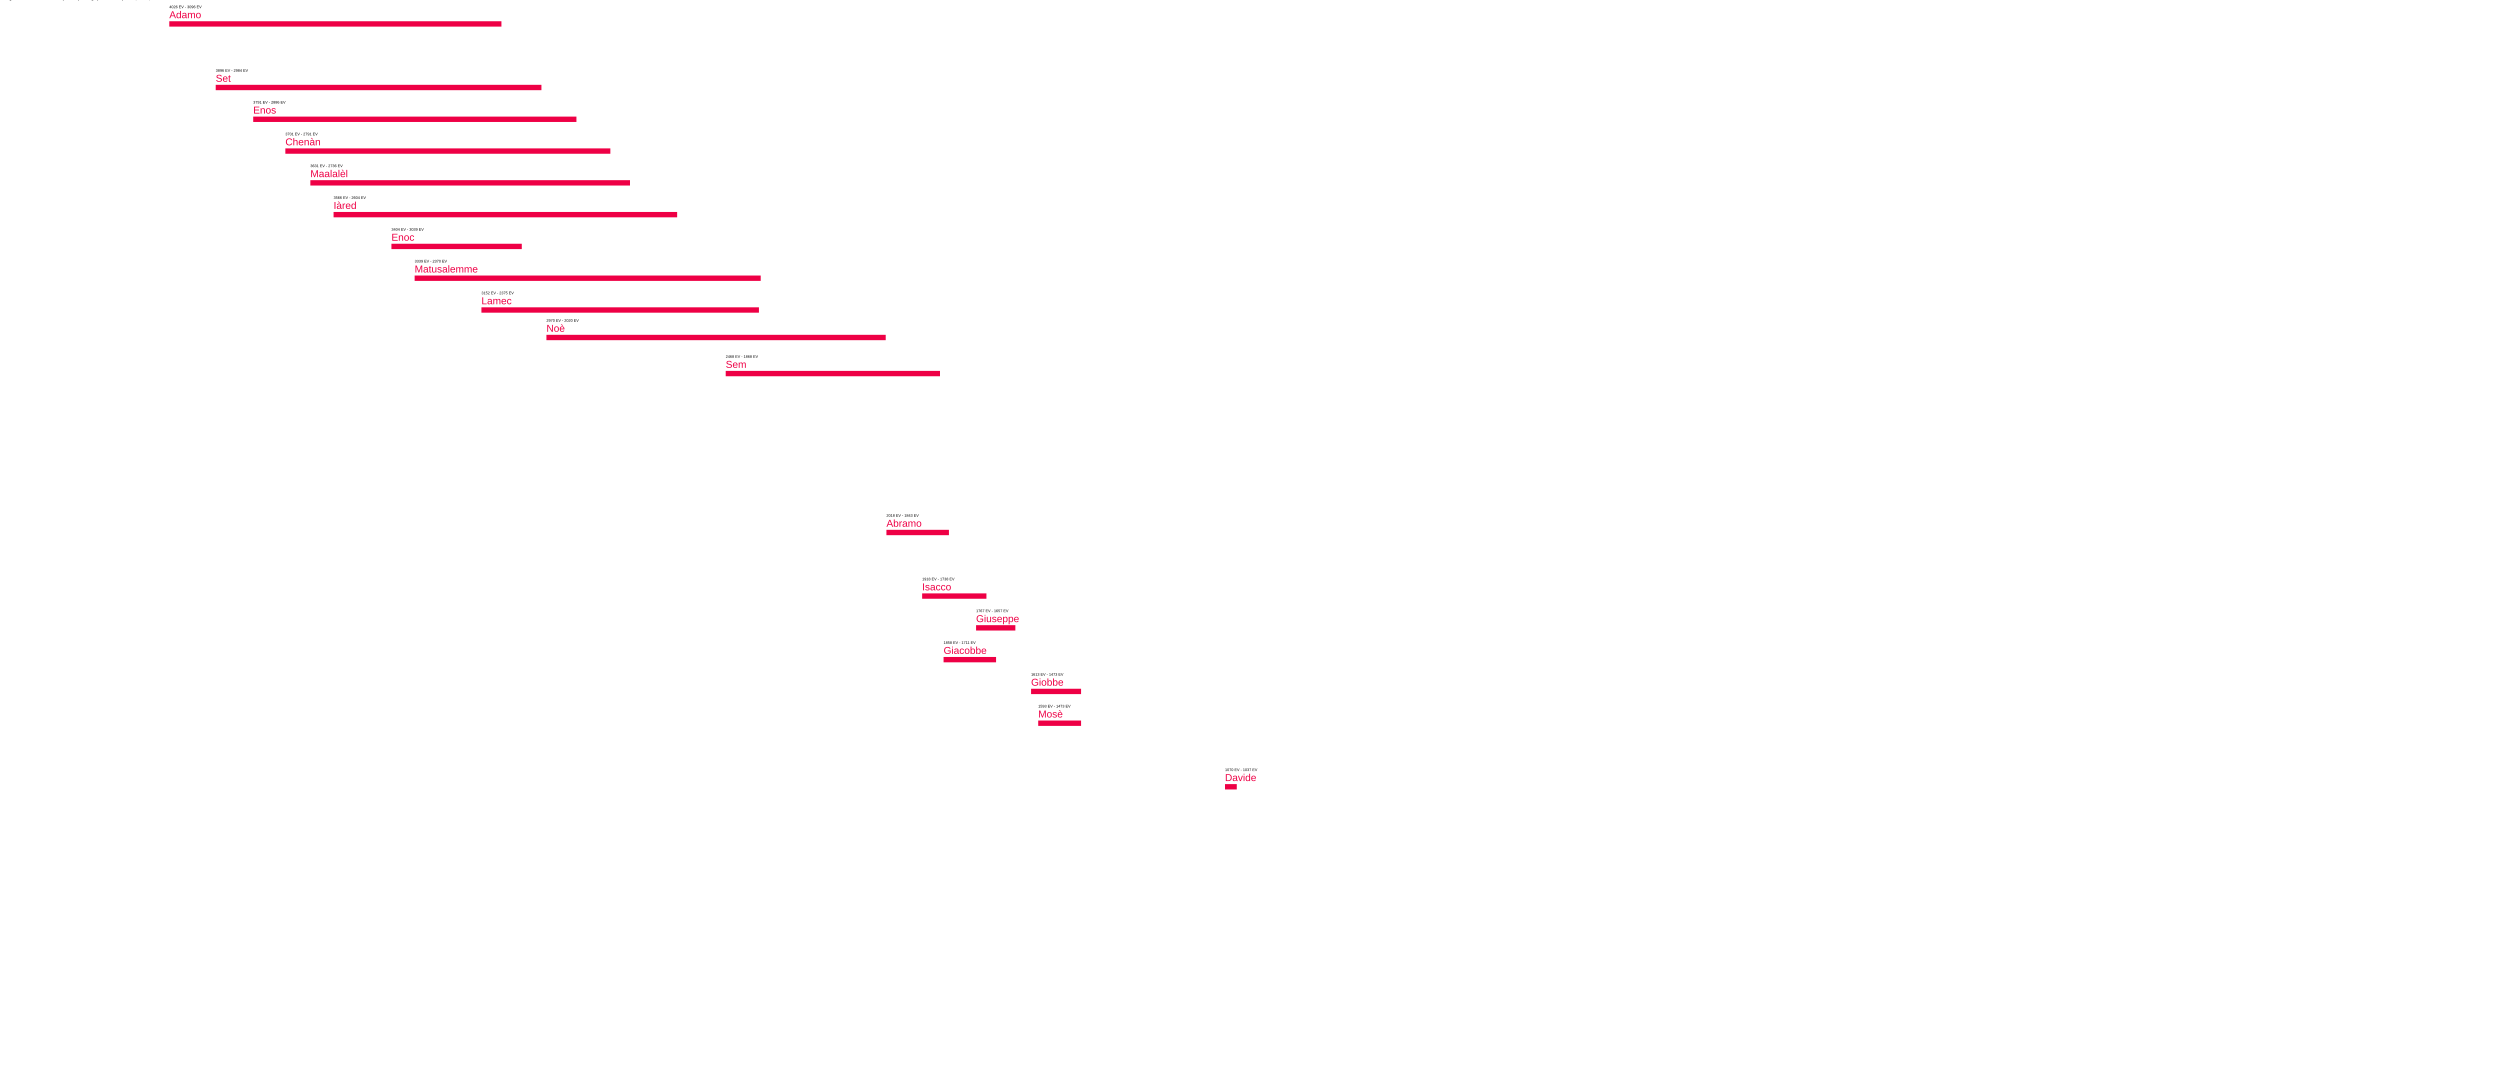
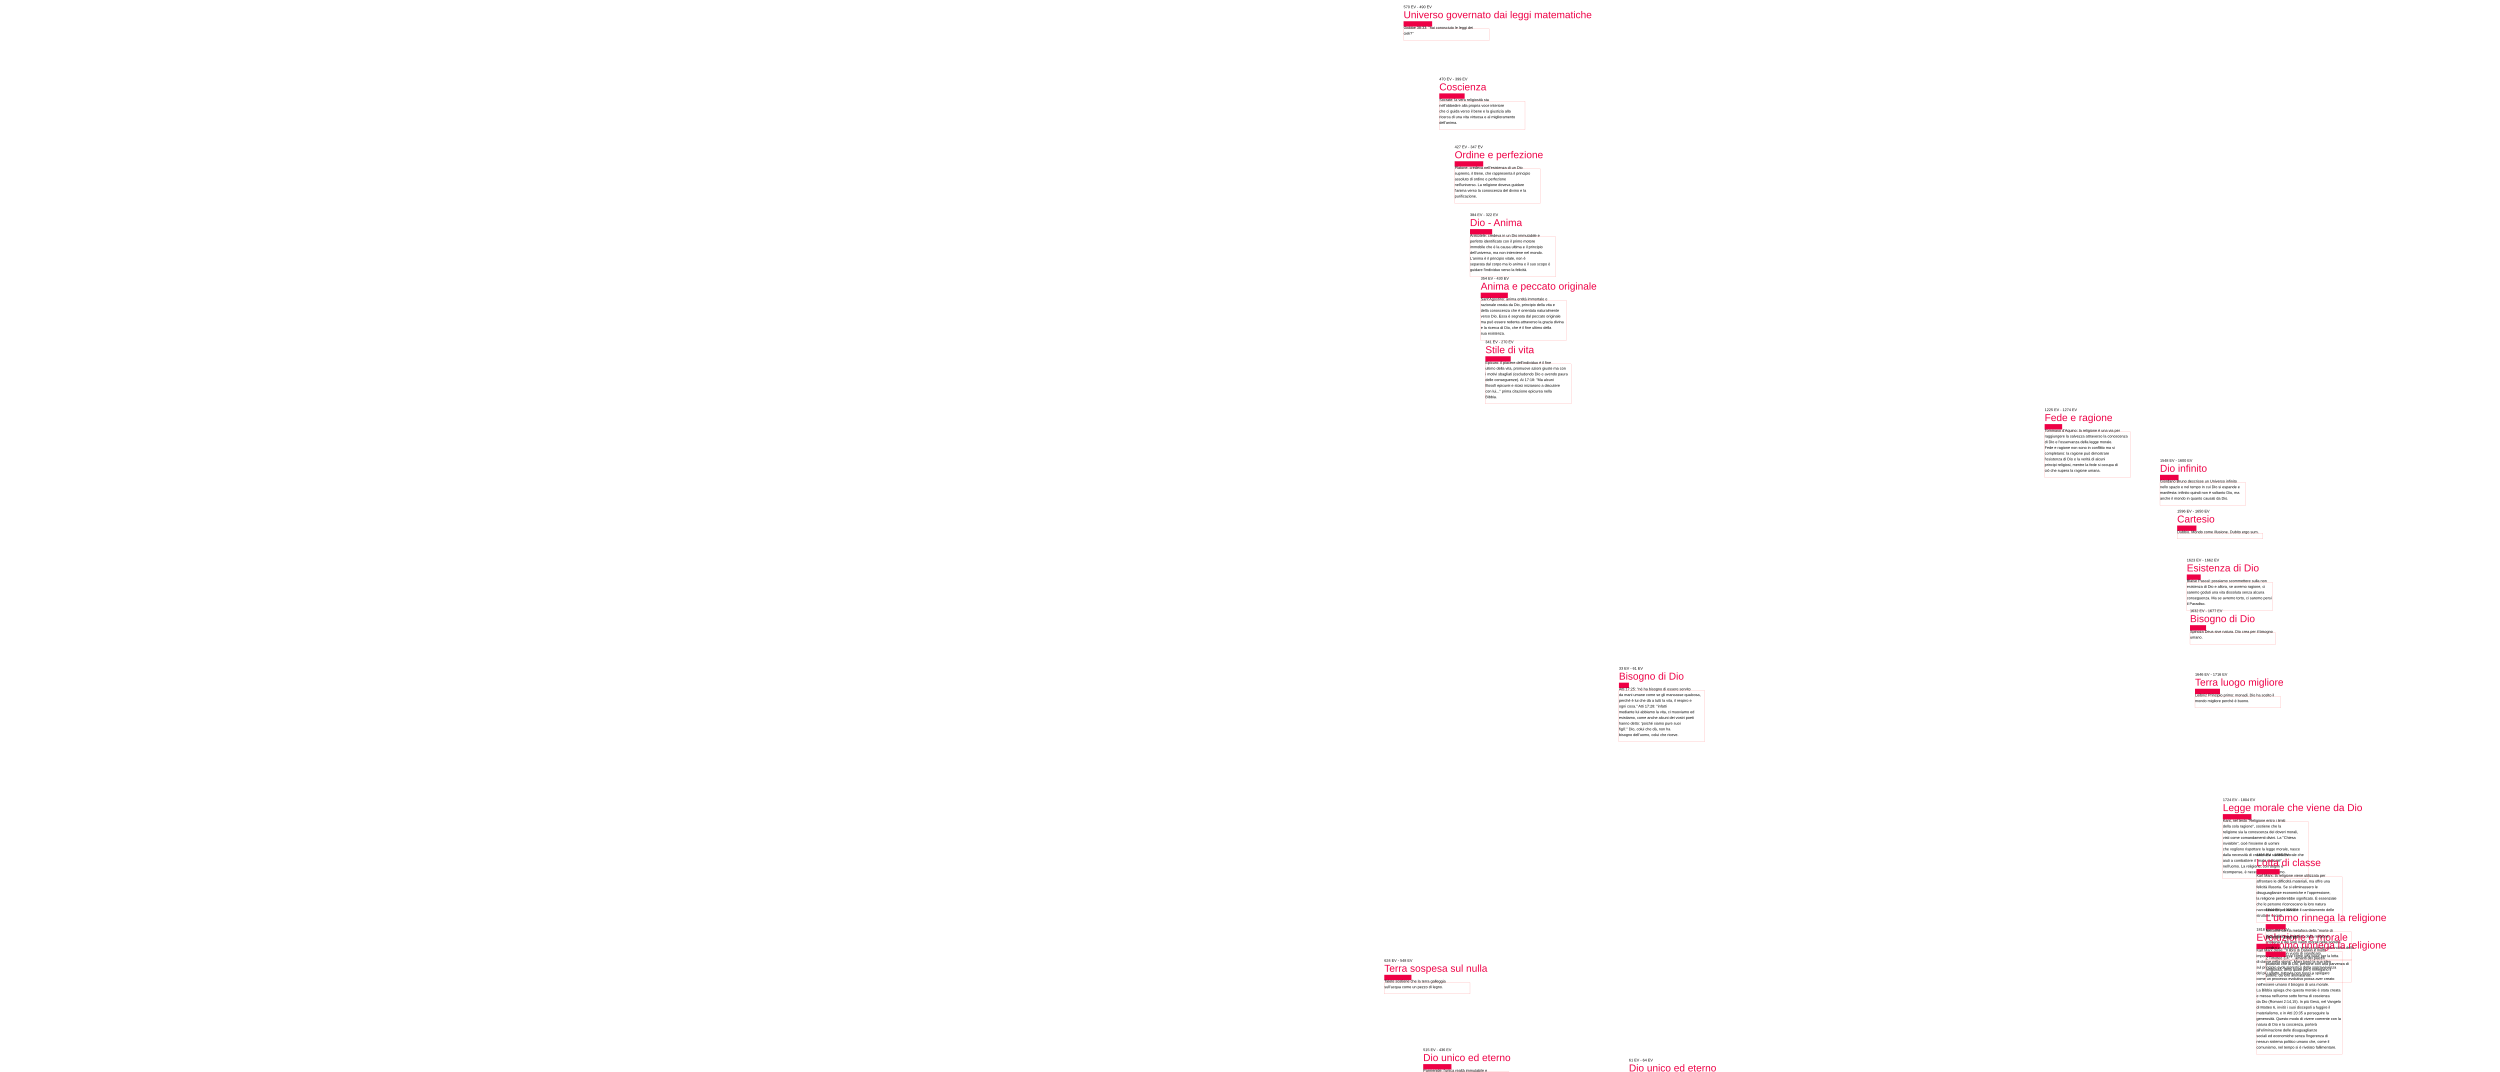
<svg xmlns="http://www.w3.org/2000/svg" width="7000mm" height="3000mm">
-   <text font-family="Arial" font-size="30pt" fill="black" x="474mm" y="23mm">4026 EV - 3096 EV</text>
-   <text font-family="Arial" font-size="80pt" fill="#ee0045" x="474mm" y="51mm">Adamo</text>
-   <line stroke="#ee0045" stroke-width="15mm" x1="474mm" y1="67mm" x2="1404mm" y2="67mm" />
-   <rect stroke="none" id="#text-container-0" x="474mm" y="81mm" width="240mm" height="16mm" fill="none" />
-   <text font-family="Arial" font-size="30pt" fill="black" style="text-align: justify; white-space: pre; shape-inside: url(#text-container-0); display: inline;" />
-   <text font-family="Arial" font-size="30pt" fill="black" x="604mm" y="201mm">3896 EV - 2984 EV</text>
-   <text font-family="Arial" font-size="80pt" fill="#ee0045" x="604mm" y="229mm">Set</text>
-   <line stroke="#ee0045" stroke-width="15mm" x1="604mm" y1="245mm" x2="1516mm" y2="245mm" />
-   <rect stroke="none" id="#text-container-2" x="604mm" y="259mm" width="240mm" height="16mm" fill="none" />
-   <text font-family="Arial" font-size="30pt" fill="black" style="text-align: justify; white-space: pre; shape-inside: url(#text-container-2); display: inline;" />
-   <text font-family="Arial" font-size="30pt" fill="black" x="709mm" y="290mm">3791 EV - 2886 EV</text>
-   <text font-family="Arial" font-size="80pt" fill="#ee0045" x="709mm" y="318mm">Enos</text>
-   <line stroke="#ee0045" stroke-width="15mm" x1="709mm" y1="334mm" x2="1614mm" y2="334mm" />
-   <rect stroke="none" id="#text-container-3" x="709mm" y="348mm" width="240mm" height="16mm" fill="none" />
-   <text font-family="Arial" font-size="30pt" fill="black" style="text-align: justify; white-space: pre; shape-inside: url(#text-container-3); display: inline;" />
-   <text font-family="Arial" font-size="30pt" fill="black" x="799mm" y="379mm">3701 EV - 2791 EV</text>
-   <text font-family="Arial" font-size="80pt" fill="#ee0045" x="799mm" y="407mm">Chenàn</text>
-   <line stroke="#ee0045" stroke-width="15mm" x1="799mm" y1="423mm" x2="1709mm" y2="423mm" />
-   <rect stroke="none" id="#text-container-4" x="799mm" y="437mm" width="240mm" height="16mm" fill="none" />
-   <text font-family="Arial" font-size="30pt" fill="black" style="text-align: justify; white-space: pre; shape-inside: url(#text-container-4); display: inline;" />
-   <text font-family="Arial" font-size="30pt" fill="black" x="869mm" y="468mm">3631 EV - 2736 EV</text>
-   <text font-family="Arial" font-size="80pt" fill="#ee0045" x="869mm" y="496mm">Maalalèl</text>
-   <line stroke="#ee0045" stroke-width="15mm" x1="869mm" y1="512mm" x2="1764mm" y2="512mm" />
-   <rect stroke="none" id="#text-container-5" x="869mm" y="526mm" width="240mm" height="16mm" fill="none" />
-   <text font-family="Arial" font-size="30pt" fill="black" style="text-align: justify; white-space: pre; shape-inside: url(#text-container-5); display: inline;" />
-   <text font-family="Arial" font-size="30pt" fill="black" x="934mm" y="557mm">3566 EV - 2604 EV</text>
-   <text font-family="Arial" font-size="80pt" fill="#ee0045" x="934mm" y="585mm">Iàred</text>
-   <line stroke="#ee0045" stroke-width="15mm" x1="934mm" y1="601mm" x2="1896mm" y2="601mm" />
-   <rect stroke="none" id="#text-container-6" x="934mm" y="615mm" width="240mm" height="16mm" fill="none" />
-   <text font-family="Arial" font-size="30pt" fill="black" style="text-align: justify; white-space: pre; shape-inside: url(#text-container-6); display: inline;" />
-   <text font-family="Arial" font-size="30pt" fill="black" x="1096mm" y="646mm">3404 EV - 3039 EV</text>
-   <text font-family="Arial" font-size="80pt" fill="#ee0045" x="1096mm" y="674mm">Enoc</text>
-   <line stroke="#ee0045" stroke-width="15mm" x1="1096mm" y1="690mm" x2="1461mm" y2="690mm" />
-   <rect stroke="none" id="#text-container-7" x="1096mm" y="704mm" width="240mm" height="16mm" fill="none" />
-   <text font-family="Arial" font-size="30pt" fill="black" style="text-align: justify; white-space: pre; shape-inside: url(#text-container-7); display: inline;" />
-   <text font-family="Arial" font-size="30pt" fill="black" x="1161mm" y="735mm">3339 EV - 2370 EV</text>
-   <text font-family="Arial" font-size="80pt" fill="#ee0045" x="1161mm" y="763mm">Matusalemme</text>
-   <line stroke="#ee0045" stroke-width="15mm" x1="1161mm" y1="779mm" x2="2130mm" y2="779mm" />
-   <rect stroke="none" id="#text-container-8" x="1161mm" y="793mm" width="240mm" height="16mm" fill="none" />
-   <text font-family="Arial" font-size="30pt" fill="black" style="text-align: justify; white-space: pre; shape-inside: url(#text-container-8); display: inline;" />
-   <text font-family="Arial" font-size="30pt" fill="black" x="1348mm" y="824mm">3152 EV - 2375 EV</text>
-   <text font-family="Arial" font-size="80pt" fill="#ee0045" x="1348mm" y="852mm">Lamec</text>
-   <line stroke="#ee0045" stroke-width="15mm" x1="1348mm" y1="868mm" x2="2125mm" y2="868mm" />
-   <rect stroke="none" id="#text-container-9" x="1348mm" y="882mm" width="240mm" height="16mm" fill="none" />
-   <text font-family="Arial" font-size="30pt" fill="black" style="text-align: justify; white-space: pre; shape-inside: url(#text-container-9); display: inline;" />
-   <text font-family="Arial" font-size="30pt" fill="black" x="1530mm" y="901mm">2970 EV - 2020 EV</text>
-   <text font-family="Arial" font-size="80pt" fill="#ee0045" x="1530mm" y="929mm">Noè</text>
-   <line stroke="#ee0045" stroke-width="15mm" x1="1530mm" y1="945mm" x2="2480mm" y2="945mm" />
-   <rect stroke="none" id="#text-container-10" x="1530mm" y="959mm" width="240mm" height="0mm" fill="none" />
-   <text font-family="Arial" font-size="30pt" fill="black" style="text-align: justify; white-space: pre; shape-inside: url(#text-container-10); display: inline;">Diluvio </text>
-   <text font-family="Arial" font-size="30pt" fill="black" x="2032mm" y="1002mm">2468 EV - 1868 EV</text>
-   <text font-family="Arial" font-size="80pt" fill="#ee0045" x="2032mm" y="1030mm">Sem</text>
-   <line stroke="#ee0045" stroke-width="15mm" x1="2032mm" y1="1046mm" x2="2632mm" y2="1046mm" />
-   <rect stroke="none" id="#text-container-11" x="2032mm" y="1060mm" width="240mm" height="16mm" fill="none" />
-   <text font-family="Arial" font-size="30pt" fill="black" style="text-align: justify; white-space: pre; shape-inside: url(#text-container-11); display: inline;">SEM (pelle che va dal chiaro al bruno) asiatici (26 famiglie) situate: Mesopotamia, Assiria, Arabia</text>
-   <text font-family="Arial" font-size="30pt" fill="black" x="2482mm" y="1447mm">2018 EV - 1843 EV</text>
-   <text font-family="Arial" font-size="80pt" fill="#ee0045" x="2482mm" y="1475mm">Abramo</text>
-   <line stroke="#ee0045" stroke-width="15mm" x1="2482mm" y1="1491mm" x2="2657mm" y2="1491mm" />
-   <rect stroke="none" id="#text-container-16" x="2482mm" y="1505mm" width="240mm" height="16mm" fill="none" />
-   <text font-family="Arial" font-size="30pt" fill="black" style="text-align: justify; white-space: pre; shape-inside: url(#text-container-16); display: inline;" />
-   <text font-family="Arial" font-size="30pt" fill="black" x="2582mm" y="1625mm">1918 EV - 1738 EV</text>
-   <text font-family="Arial" font-size="80pt" fill="#ee0045" x="2582mm" y="1653mm">Isacco</text>
-   <line stroke="#ee0045" stroke-width="15mm" x1="2582mm" y1="1669mm" x2="2762mm" y2="1669mm" />
-   <rect stroke="none" id="#text-container-18" x="2582mm" y="1683mm" width="240mm" height="16mm" fill="none" />
-   <text font-family="Arial" font-size="30pt" fill="black" style="text-align: justify; white-space: pre; shape-inside: url(#text-container-18); display: inline;" />
-   <text font-family="Arial" font-size="30pt" fill="black" x="2733mm" y="1714mm">1767 EV - 1657 EV</text>
-   <text font-family="Arial" font-size="80pt" fill="#ee0045" x="2733mm" y="1742mm">Giuseppe </text>
-   <line stroke="#ee0045" stroke-width="15mm" x1="2733mm" y1="1758mm" x2="2843mm" y2="1758mm" />
-   <rect stroke="none" id="#text-container-19" x="2733mm" y="1772mm" width="240mm" height="16mm" fill="none" />
-   <text font-family="Arial" font-size="30pt" fill="black" style="text-align: justify; white-space: pre; shape-inside: url(#text-container-19); display: inline;" />
-   <text font-family="Arial" font-size="30pt" fill="black" x="2642mm" y="1803mm">1858 EV - 1711 EV</text>
-   <text font-family="Arial" font-size="80pt" fill="#ee0045" x="2642mm" y="1831mm">Giacobbe </text>
-   <line stroke="#ee0045" stroke-width="15mm" x1="2642mm" y1="1847mm" x2="2789mm" y2="1847mm" />
-   <rect stroke="none" id="#text-container-20" x="2642mm" y="1861mm" width="240mm" height="16mm" fill="none" />
-   <text font-family="Arial" font-size="30pt" fill="black" style="text-align: justify; white-space: pre; shape-inside: url(#text-container-20); display: inline;" />
-   <text font-family="Arial" font-size="30pt" fill="black" x="2887mm" y="1892mm">1613 EV - 1473 EV</text>
-   <text font-family="Arial" font-size="80pt" fill="#ee0045" x="2887mm" y="1920mm">Giobbe</text>
-   <line stroke="#ee0045" stroke-width="15mm" x1="2887mm" y1="1936mm" x2="3027mm" y2="1936mm" />
-   <rect stroke="none" id="#text-container-21" x="2887mm" y="1950mm" width="240mm" height="16mm" fill="none" />
-   <text font-family="Arial" font-size="30pt" fill="black" style="text-align: justify; white-space: pre; shape-inside: url(#text-container-21); display: inline;" />
-   <text font-family="Arial" font-size="30pt" fill="black" x="2907mm" y="1981mm">1593 EV - 1473 EV</text>
-   <text font-family="Arial" font-size="80pt" fill="#ee0045" x="2907mm" y="2009mm">Mosè</text>
-   <line stroke="#ee0045" stroke-width="15mm" x1="2907mm" y1="2025mm" x2="3027mm" y2="2025mm" />
-   <rect stroke="none" id="#text-container-22" x="2907mm" y="2039mm" width="240mm" height="16mm" fill="none" />
-   <text font-family="Arial" font-size="30pt" fill="black" style="text-align: justify; white-space: pre; shape-inside: url(#text-container-22); display: inline;" />
-   <text font-family="Arial" font-size="30pt" fill="black" x="3430mm" y="2159mm">1070 EV - 1037 EV</text>
-   <text font-family="Arial" font-size="80pt" fill="#ee0045" x="3430mm" y="2187mm">Davide</text>
-   <line stroke="#ee0045" stroke-width="15mm" x1="3430mm" y1="2203mm" x2="3463mm" y2="2203mm" />
-   <rect stroke="none" id="#text-container-24" x="3430mm" y="2217mm" width="240mm" height="16mm" fill="none" />
-   <text font-family="Arial" font-size="30pt" fill="black" style="text-align: justify; white-space: pre; shape-inside: url(#text-container-24); display: inline;" />
-   <text font-family="Arial" font-size="30pt" fill="black" x="6446mm" y="3660mm">1946 EV - 2019 EV</text>
-   <text font-family="Arial" font-size="80pt" fill="#ee0045" x="6446mm" y="3688mm">Potenza Angloamericana e Russia con alleati </text>
-   <line stroke="#ee0045" stroke-width="15mm" x1="6446mm" y1="3704mm" x2="6519mm" y2="3704mm" />
-   <rect stroke="none" id="#text-container-41" x="6446mm" y="3718mm" width="240mm" height="0mm" fill="none" />
-   <text font-family="Arial" font-size="30pt" fill="black" style="text-align: justify; white-space: pre; shape-inside: url(#text-container-41); display: inline;">Daniele 11 Re del Nord e Re del Sud</text>
+   <text font-family="Arial" font-size="30pt" fill="black" x="3930mm" y="23mm">570 EV - 490 EV</text>
+   <text font-family="Arial" font-size="80pt" fill="#ee0045" x="3930mm" y="51mm">Universo governato dai leggi matematiche</text>
+   <line stroke="#ee0045" stroke-width="15mm" x1="3930mm" y1="67mm" x2="4010mm" y2="67mm" />
+   <rect stroke="red" id="text-container-0" x="3930mm" y="81mm" width="240mm" height="32mm" fill="none" />
+   <text font-family="Arial" font-size="30pt" fill="black" x="3930mm" y="81mm">Giobbe 38:33: "hai conosciuto le leggi dei</text>
+   <text font-family="Arial" font-size="30pt" fill="black" x="3930mm" y="97mm">cieli?"</text>
+   <text font-family="Arial" font-size="30pt" fill="black" x="4030mm" y="225mm">470 EV - 399 EV</text>
+   <text font-family="Arial" font-size="80pt" fill="#ee0045" x="4030mm" y="253mm">Coscienza</text>
+   <line stroke="#ee0045" stroke-width="15mm" x1="4030mm" y1="269mm" x2="4101mm" y2="269mm" />
+   <rect stroke="red" id="text-container-2" x="4030mm" y="283mm" width="240mm" height="80mm" fill="none" />
+   <text font-family="Arial" font-size="30pt" fill="black" x="4030mm" y="283mm">Socrate: la vera religiosità sta</text>
+   <text font-family="Arial" font-size="30pt" fill="black" x="4030mm" y="299mm">nell'obbedire alla propria voce interiore</text>
+   <text font-family="Arial" font-size="30pt" fill="black" x="4030mm" y="315mm">che ci guida verso il bene e la giustizia alla</text>
+   <text font-family="Arial" font-size="30pt" fill="black" x="4030mm" y="331mm">ricerca di una vita virtuosa e al miglioramento</text>
+   <text font-family="Arial" font-size="30pt" fill="black" x="4030mm" y="347mm">dell'anima.</text>
+   <text font-family="Arial" font-size="30pt" fill="black" x="4073mm" y="415mm">427 EV - 347 EV</text>
+   <text font-family="Arial" font-size="80pt" fill="#ee0045" x="4073mm" y="443mm">Ordine e perfezione</text>
+   <line stroke="#ee0045" stroke-width="15mm" x1="4073mm" y1="459mm" x2="4153mm" y2="459mm" />
+   <rect stroke="red" id="text-container-4" x="4073mm" y="473mm" width="240mm" height="96mm" fill="none" />
+   <text font-family="Arial" font-size="30pt" fill="black" x="4073mm" y="473mm">Platone: credeva nell'esistenza di un Dio</text>
+   <text font-family="Arial" font-size="30pt" fill="black" x="4073mm" y="489mm">supremo, il Bene, che rappresenta il principio</text>
+   <text font-family="Arial" font-size="30pt" fill="black" x="4073mm" y="505mm">assoluto di ordine e perfezione</text>
+   <text font-family="Arial" font-size="30pt" fill="black" x="4073mm" y="521mm">nell'universo. La religione doveva guidare</text>
+   <text font-family="Arial" font-size="30pt" fill="black" x="4073mm" y="537mm">l'anima verso la conoscenza del divino e la</text>
+   <text font-family="Arial" font-size="30pt" fill="black" x="4073mm" y="553mm">purificazione.</text>
+   <text font-family="Arial" font-size="30pt" fill="black" x="4116mm" y="605mm">384 EV - 322 EV</text>
+   <text font-family="Arial" font-size="80pt" fill="#ee0045" x="4116mm" y="633mm">Dio - Anima</text>
+   <line stroke="#ee0045" stroke-width="15mm" x1="4116mm" y1="649mm" x2="4178mm" y2="649mm" />
+   <rect stroke="red" id="text-container-6" x="4116mm" y="663mm" width="240mm" height="112mm" fill="none" />
+   <text font-family="Arial" font-size="30pt" fill="black" x="4116mm" y="663mm">Aristotele: credeva in un Dio immutabile e</text>
+   <text font-family="Arial" font-size="30pt" fill="black" x="4116mm" y="679mm">perfetto identificato con il primo motore</text>
+   <text font-family="Arial" font-size="30pt" fill="black" x="4116mm" y="695mm">immobile che è la causa ultima e il principio</text>
+   <text font-family="Arial" font-size="30pt" fill="black" x="4116mm" y="711mm">dell'universo, ma non interviene nel mondo.</text>
+   <text font-family="Arial" font-size="30pt" fill="black" x="4116mm" y="727mm">L'anima è il principio vitale, non è</text>
+   <text font-family="Arial" font-size="30pt" fill="black" x="4116mm" y="743mm">separata dal corpo ma lo anima e il suo scopo è</text>
+   <text font-family="Arial" font-size="30pt" fill="black" x="4116mm" y="759mm">guidare l'individuo verso la felicità.</text>
+   <text font-family="Arial" font-size="30pt" fill="black" x="4146mm" y="783mm">354 EV - 430 EV</text>
+   <text font-family="Arial" font-size="80pt" fill="#ee0045" x="4146mm" y="811mm">Anima e peccato originale</text>
+   <line stroke="#ee0045" stroke-width="15mm" x1="4146mm" y1="827mm" x2="4222mm" y2="827mm" />
+   <rect stroke="red" id="text-container-8" x="4146mm" y="841mm" width="240mm" height="112mm" fill="none" />
+   <text font-family="Arial" font-size="30pt" fill="black" x="4146mm" y="841mm">Sant'Agostino: anima entità immortale e</text>
+   <text font-family="Arial" font-size="30pt" fill="black" x="4146mm" y="857mm">razionale creata da Dio, principio della vita e</text>
+   <text font-family="Arial" font-size="30pt" fill="black" x="4146mm" y="873mm">della conoscenza che è orientata naturalmente</text>
+   <text font-family="Arial" font-size="30pt" fill="black" x="4146mm" y="889mm">verso Dio. Essa è segnata dal peccato originale</text>
+   <text font-family="Arial" font-size="30pt" fill="black" x="4146mm" y="905mm">ma può essere redenta attraverso la grazia divina</text>
+   <text font-family="Arial" font-size="30pt" fill="black" x="4146mm" y="921mm">e la ricerca di Dio, che è il fine ultimo della</text>
+   <text font-family="Arial" font-size="30pt" fill="black" x="4146mm" y="937mm">sua esistenza.</text>
+   <text font-family="Arial" font-size="30pt" fill="black" x="4159mm" y="961mm">341 EV - 270 EV</text>
+   <text font-family="Arial" font-size="80pt" fill="#ee0045" x="4159mm" y="989mm">Stile di vita</text>
+   <line stroke="#ee0045" stroke-width="15mm" x1="4159mm" y1="1005mm" x2="4230mm" y2="1005mm" />
+   <rect stroke="red" id="text-container-10" x="4159mm" y="1019mm" width="240mm" height="112mm" fill="none" />
+   <text font-family="Arial" font-size="30pt" fill="black" x="4159mm" y="1019mm">Epicuro: il piacere dell’individuo è il fine</text>
+   <text font-family="Arial" font-size="30pt" fill="black" x="4159mm" y="1035mm">ultimo della vita, promuove azioni giuste ma con</text>
+   <text font-family="Arial" font-size="30pt" fill="black" x="4159mm" y="1051mm">i motivi sbagliati (escludendo Dio e avendo paura</text>
+   <text font-family="Arial" font-size="30pt" fill="black" x="4159mm" y="1067mm">delle conseguenze). At 17:18: "Ma alcuni</text>
+   <text font-family="Arial" font-size="30pt" fill="black" x="4159mm" y="1083mm">filosofi epicurei e stoici iniziarono a discutere</text>
+   <text font-family="Arial" font-size="30pt" fill="black" x="4159mm" y="1099mm">con lui..." prima citazione epicurea nella</text>
+   <text font-family="Arial" font-size="30pt" fill="black" x="4159mm" y="1115mm">Bibbia.</text>
+   <text font-family="Arial" font-size="30pt" fill="black" x="5725mm" y="1151mm">1225 EV - 1274 EV</text>
+   <text font-family="Arial" font-size="80pt" fill="#ee0045" x="5725mm" y="1179mm">Fede e ragione </text>
+   <line stroke="#ee0045" stroke-width="15mm" x1="5725mm" y1="1195mm" x2="5774mm" y2="1195mm" />
+   <rect stroke="red" id="text-container-12" x="5725mm" y="1209mm" width="240mm" height="128mm" fill="none" />
+   <text font-family="Arial" font-size="30pt" fill="black" x="5725mm" y="1209mm">Tommaso d'Aquino: la religione è una via per</text>
+   <text font-family="Arial" font-size="30pt" fill="black" x="5725mm" y="1225mm">raggiungere la salvezza attraverso la conoscenza</text>
+   <text font-family="Arial" font-size="30pt" fill="black" x="5725mm" y="1241mm">di Dio e l'osservanza della legge morale.</text>
+   <text font-family="Arial" font-size="30pt" fill="black" x="5725mm" y="1257mm">Fede e ragione non sono in conflitto ma si</text>
+   <text font-family="Arial" font-size="30pt" fill="black" x="5725mm" y="1273mm">completano: la ragione può dimostrare</text>
+   <text font-family="Arial" font-size="30pt" fill="black" x="5725mm" y="1289mm">l'esistenza di Dio e la verità di alcuni</text>
+   <text font-family="Arial" font-size="30pt" fill="black" x="5725mm" y="1305mm">principi religiosi, mentre la fede si occupa di</text>
+   <text font-family="Arial" font-size="30pt" fill="black" x="5725mm" y="1321mm">ciò che supera la ragione umana.</text>
+   <text font-family="Arial" font-size="30pt" fill="black" x="6048mm" y="1293mm">1548 EV - 1600 EV</text>
+   <text font-family="Arial" font-size="80pt" fill="#ee0045" x="6048mm" y="1321mm">Dio infinito</text>
+   <line stroke="#ee0045" stroke-width="15mm" x1="6048mm" y1="1337mm" x2="6100mm" y2="1337mm" />
+   <rect stroke="red" id="text-container-14" x="6048mm" y="1351mm" width="240mm" height="64mm" fill="none" />
+   <text font-family="Arial" font-size="30pt" fill="black" x="6048mm" y="1351mm">Giordano Bruno descrisse un Universo infinito</text>
+   <text font-family="Arial" font-size="30pt" fill="black" x="6048mm" y="1367mm">nello spazio e nel tempo in cui Dio si espande e</text>
+   <text font-family="Arial" font-size="30pt" fill="black" x="6048mm" y="1383mm">manifesta: infinito quindi non è soltanto Dio, ma</text>
+   <text font-family="Arial" font-size="30pt" fill="black" x="6048mm" y="1399mm">anche il mondo in quanto causati da Dio.</text>
+   <text font-family="Arial" font-size="30pt" fill="black" x="6096mm" y="1435mm">1596 EV - 1650 EV</text>
+   <text font-family="Arial" font-size="80pt" fill="#ee0045" x="6096mm" y="1463mm">Cartesio</text>
+   <line stroke="#ee0045" stroke-width="15mm" x1="6096mm" y1="1479mm" x2="6150mm" y2="1479mm" />
+   <rect stroke="red" id="text-container-16" x="6096mm" y="1493mm" width="240mm" height="16mm" fill="none" />
+   <text font-family="Arial" font-size="30pt" fill="black" x="6096mm" y="1493mm">Dubbio. Mondo come illusione. Dubito ergo sum.</text>
+   <text font-family="Arial" font-size="30pt" fill="black" x="6123mm" y="1572mm">1623 EV - 1662 EV</text>
+   <text font-family="Arial" font-size="80pt" fill="#ee0045" x="6123mm" y="1600mm">Esistenza di Dio</text>
+   <line stroke="#ee0045" stroke-width="15mm" x1="6123mm" y1="1616mm" x2="6162mm" y2="1616mm" />
+   <rect stroke="red" id="text-container-17" x="6123mm" y="1630mm" width="240mm" height="80mm" fill="none" />
+   <text font-family="Arial" font-size="30pt" fill="black" x="6123mm" y="1630mm">Blaise Pascal: possiamo scommettere sulla non</text>
+   <text font-family="Arial" font-size="30pt" fill="black" x="6123mm" y="1646mm">esistenza di Dio e allora, se avremo ragione, ci</text>
+   <text font-family="Arial" font-size="30pt" fill="black" x="6123mm" y="1662mm">saremo goduti una vita dissoluta senza alcuna</text>
+   <text font-family="Arial" font-size="30pt" fill="black" x="6123mm" y="1678mm">conseguenza. Ma se avremo torto, ci saremo persi</text>
+   <text font-family="Arial" font-size="30pt" fill="black" x="6123mm" y="1694mm">il Paradiso.</text>
+   <text font-family="Arial" font-size="30pt" fill="black" x="6132mm" y="1714mm">1632 EV - 1677 EV</text>
+   <text font-family="Arial" font-size="80pt" fill="#ee0045" x="6132mm" y="1742mm">Bisogno di Dio</text>
+   <line stroke="#ee0045" stroke-width="15mm" x1="6132mm" y1="1758mm" x2="6177mm" y2="1758mm" />
+   <rect stroke="red" id="text-container-19" x="6132mm" y="1772mm" width="240mm" height="32mm" fill="none" />
+   <text font-family="Arial" font-size="30pt" fill="black" x="6132mm" y="1772mm">Spinoza Deus sive natura. Dio crea per il bisogno</text>
+   <text font-family="Arial" font-size="30pt" fill="black" x="6132mm" y="1788mm">umano.</text>
+   <text font-family="Arial" font-size="30pt" fill="black" x="4533mm" y="1875mm">33 EV - 61 EV</text>
+   <text font-family="Arial" font-size="80pt" fill="#ee0045" x="4533mm" y="1903mm">Bisogno di Dio</text>
+   <line stroke="#ee0045" stroke-width="15mm" x1="4533mm" y1="1919mm" x2="4561mm" y2="1919mm" />
+   <rect stroke="red" id="text-container-20" x="4533mm" y="1933mm" width="240mm" height="144mm" fill="none" />
+   <text font-family="Arial" font-size="30pt" fill="black" x="4533mm" y="1933mm">Atti 17:25: "né ha bisogno di essere servito</text>
+   <text font-family="Arial" font-size="30pt" fill="black" x="4533mm" y="1949mm">da mani umane come se gli mancasse qualcosa,</text>
+   <text font-family="Arial" font-size="30pt" fill="black" x="4533mm" y="1965mm">perché è lui che dà a tutti la vita, il respiro e</text>
+   <text font-family="Arial" font-size="30pt" fill="black" x="4533mm" y="1981mm">ogni cosa." Atti 17:28: "infatti</text>
+   <text font-family="Arial" font-size="30pt" fill="black" x="4533mm" y="1997mm">mediante lui abbiamo la vita, ci muoviamo ed</text>
+   <text font-family="Arial" font-size="30pt" fill="black" x="4533mm" y="2013mm">esistiamo, come anche alcuni dei vostri poeti</text>
+   <text font-family="Arial" font-size="30pt" fill="black" x="4533mm" y="2029mm">hanno detto: 'poiché siamo pure suoi</text>
+   <text font-family="Arial" font-size="30pt" fill="black" x="4533mm" y="2045mm">figli'." Dio, colui che dà, non ha</text>
+   <text font-family="Arial" font-size="30pt" fill="black" x="4533mm" y="2061mm">bisogno dell'uomo, colui che riceve.</text>
+   <text font-family="Arial" font-size="30pt" fill="black" x="6146mm" y="1892mm">1646 EV - 1716 EV</text>
+   <text font-family="Arial" font-size="80pt" fill="#ee0045" x="6146mm" y="1920mm">Terra luogo migliore</text>
+   <line stroke="#ee0045" stroke-width="15mm" x1="6146mm" y1="1936mm" x2="6216mm" y2="1936mm" />
+   <rect stroke="red" id="text-container-21" x="6146mm" y="1950mm" width="240mm" height="32mm" fill="none" />
+   <text font-family="Arial" font-size="30pt" fill="black" x="6146mm" y="1950mm">Leibniz Principio primo: monadi. Dio ha scelto il</text>
+   <text font-family="Arial" font-size="30pt" fill="black" x="6146mm" y="1966mm">mondo migliore perché è buono.</text>
+   <text font-family="Arial" font-size="30pt" fill="black" x="6224mm" y="2243mm">1724 EV - 1804 EV</text>
+   <text font-family="Arial" font-size="80pt" fill="#ee0045" x="6224mm" y="2271mm">Legge morale che viene da Dio</text>
+   <line stroke="#ee0045" stroke-width="15mm" x1="6224mm" y1="2287mm" x2="6304mm" y2="2287mm" />
+   <rect stroke="red" id="text-container-24" x="6224mm" y="2301mm" width="240mm" height="160mm" fill="none" />
+   <text font-family="Arial" font-size="30pt" fill="black" x="6224mm" y="2301mm">Kant, nel testo "Religione entro i limiti</text>
+   <text font-family="Arial" font-size="30pt" fill="black" x="6224mm" y="2317mm">della sola ragione", sostiene che la</text>
+   <text font-family="Arial" font-size="30pt" fill="black" x="6224mm" y="2333mm">religione sia la conoscenza dei doveri morali,</text>
+   <text font-family="Arial" font-size="30pt" fill="black" x="6224mm" y="2349mm">visti come comandamenti divini. La "Chiesa</text>
+   <text font-family="Arial" font-size="30pt" fill="black" x="6224mm" y="2365mm">invisibile", cioè l'insieme di uomini</text>
+   <text font-family="Arial" font-size="30pt" fill="black" x="6224mm" y="2381mm">che vogliono rispettare la legge morale, nasce</text>
+   <text font-family="Arial" font-size="30pt" fill="black" x="6224mm" y="2397mm">dalla necessità di creare una società morale che</text>
+   <text font-family="Arial" font-size="30pt" fill="black" x="6224mm" y="2413mm">aiuti a combattere il "male radicale"</text>
+   <text font-family="Arial" font-size="30pt" fill="black" x="6224mm" y="2429mm">nell'uomo. La religione, con dogmi e</text>
+   <text font-family="Arial" font-size="30pt" fill="black" x="6224mm" y="2445mm">ricompense, è necessaria per l'uomo.</text>
+   <text font-family="Arial" font-size="30pt" fill="black" x="6318mm" y="2397mm">1818 EV - 1883 EV</text>
+   <text font-family="Arial" font-size="80pt" fill="#ee0045" x="6318mm" y="2425mm">Lotta di classe </text>
+   <line stroke="#ee0045" stroke-width="15mm" x1="6318mm" y1="2441mm" x2="6383mm" y2="2441mm" />
+   <rect stroke="red" id="text-container-26" x="6318mm" y="2455mm" width="240mm" height="128mm" fill="none" />
+   <text font-family="Arial" font-size="30pt" fill="black" x="6318mm" y="2455mm">Karl Marx: la religione viene utilizzata per</text>
+   <text font-family="Arial" font-size="30pt" fill="black" x="6318mm" y="2471mm">affrontare le difficoltà materiali, ma offre una</text>
+   <text font-family="Arial" font-size="30pt" fill="black" x="6318mm" y="2487mm">felicità illusoria. Se si eliminassero le</text>
+   <text font-family="Arial" font-size="30pt" fill="black" x="6318mm" y="2503mm">disuguaglianze economiche e l'oppressione,</text>
+   <text font-family="Arial" font-size="30pt" fill="black" x="6318mm" y="2519mm">la religione perderebbe significato. È essenziale</text>
+   <text font-family="Arial" font-size="30pt" fill="black" x="6318mm" y="2535mm">che le persone riconoscano la loro natura</text>
+   <text font-family="Arial" font-size="30pt" fill="black" x="6318mm" y="2551mm">narcotizzante per avviare il cambiamento delle</text>
+   <text font-family="Arial" font-size="30pt" fill="black" x="6318mm" y="2567mm">strutture sociali.</text>
+   <text font-family="Arial" font-size="30pt" fill="black" x="6318mm" y="2606mm">1818 EV - 1883 EV</text>
+   <text font-family="Arial" font-size="80pt" fill="#ee0045" x="6318mm" y="2634mm">Evoluzione e morale</text>
+   <line stroke="#ee0045" stroke-width="15mm" x1="6318mm" y1="2650mm" x2="6383mm" y2="2650mm" />
+   <rect stroke="red" id="text-container-27" x="6318mm" y="2664mm" width="240mm" height="288mm" fill="none" />
+   <text font-family="Arial" font-size="30pt" fill="black" x="6318mm" y="2664mm">Karl Marx disse: “Il libro di Darwin è molto</text>
+   <text font-family="Arial" font-size="30pt" fill="black" x="6318mm" y="2680mm">importante e mi serve come una base per la lotta</text>
+   <text font-family="Arial" font-size="30pt" fill="black" x="6318mm" y="2696mm">di classe nella storia”. Marx basò la sua idea</text>
+   <text font-family="Arial" font-size="30pt" fill="black" x="6318mm" y="2712mm">sul principio evoluzionistico della sopravvivenza</text>
+   <text font-family="Arial" font-size="30pt" fill="black" x="6318mm" y="2728mm">del più adatto, tuttavia non riuscì a spiegare</text>
+   <text font-family="Arial" font-size="30pt" fill="black" x="6318mm" y="2744mm">come un processo evolutivo possa aver creato</text>
+   <text font-family="Arial" font-size="30pt" fill="black" x="6318mm" y="2760mm">nell'essere umano il bisogno di una morale.</text>
+   <text font-family="Arial" font-size="30pt" fill="black" x="6318mm" y="2776mm">La Bibbia spiega che questa morale è stata creata</text>
+   <text font-family="Arial" font-size="30pt" fill="black" x="6318mm" y="2792mm">e messa nell'uomo sotto forma di coscienza</text>
+   <text font-family="Arial" font-size="30pt" fill="black" x="6318mm" y="2808mm">da Dio (Romani 2:14,15). In più Gesù, nel Vangelo</text>
+   <text font-family="Arial" font-size="30pt" fill="black" x="6318mm" y="2824mm">di Matteo 6, invitò i suoi discepoli a fuggire il</text>
+   <text font-family="Arial" font-size="30pt" fill="black" x="6318mm" y="2840mm">materialismo, e in Atti 20:35 a perseguire la</text>
+   <text font-family="Arial" font-size="30pt" fill="black" x="6318mm" y="2856mm">generosità. Questo modo di vivere coerente con la</text>
+   <text font-family="Arial" font-size="30pt" fill="black" x="6318mm" y="2872mm">natura di Dio e la coscienza, porterà</text>
+   <text font-family="Arial" font-size="30pt" fill="black" x="6318mm" y="2888mm">all'eliminazione delle disuguaglianze</text>
+   <text font-family="Arial" font-size="30pt" fill="black" x="6318mm" y="2904mm">sociali ed economiche senza l'ingerenza di</text>
+   <text font-family="Arial" font-size="30pt" fill="black" x="6318mm" y="2920mm">nessun sistema politico umano che, come il</text>
+   <text font-family="Arial" font-size="30pt" fill="black" x="6318mm" y="2936mm">comunismo, nel tempo si è rivelato fallimentare.</text>
+   <text font-family="Arial" font-size="30pt" fill="black" x="6344mm" y="2551mm">1844 EV - 1900 EV</text>
+   <text font-family="Arial" font-size="80pt" fill="#ee0045" x="6344mm" y="2579mm">L'uomo rinnega la religione </text>
+   <line stroke="#ee0045" stroke-width="15mm" x1="6344mm" y1="2595mm" x2="6400mm" y2="2595mm" />
+   <rect stroke="red" id="text-container-28" x="6344mm" y="2609mm" width="240mm" height="80mm" fill="none" />
+   <text font-family="Arial" font-size="30pt" fill="black" x="6344mm" y="2609mm">Nietsche con la metafora della "morte di</text>
+   <text font-family="Arial" font-size="30pt" fill="black" x="6344mm" y="2625mm">Dio" individua il declino della religione</text>
+   <text font-family="Arial" font-size="30pt" fill="black" x="6344mm" y="2641mm">cristiana e dei suoi valori morali nella società</text>
+   <text font-family="Arial" font-size="30pt" fill="black" x="6344mm" y="2657mm">moderna. Nietzsche vedeva questo abbandono della</text>
+   <text font-family="Arial" font-size="30pt" fill="black" x="6344mm" y="2673mm">fede come un vuoto di significato.</text>
+   <text font-family="Arial" font-size="30pt" fill="black" x="6344mm" y="2628mm">1844 EV - 1900 EV</text>
+   <text font-family="Arial" font-size="80pt" fill="#ee0045" x="6344mm" y="2656mm">L'uomo rinnega la religione </text>
+   <line stroke="#ee0045" stroke-width="15mm" x1="6344mm" y1="2672mm" x2="6400mm" y2="2672mm" />
+   <rect stroke="red" id="text-container-29" x="6344mm" y="2686mm" width="240mm" height="64mm" fill="none" />
+   <text font-family="Arial" font-size="30pt" fill="black" x="6344mm" y="2686mm">2 Timoteo 3,4: "...amanti dei piaceri</text>
+   <text font-family="Arial" font-size="30pt" fill="black" x="6344mm" y="2702mm">piuttosto che di Dio, persone con una parvenza di</text>
+   <text font-family="Arial" font-size="30pt" fill="black" x="6344mm" y="2718mm">religiosità, della quale però rinnegano il</text>
+   <text font-family="Arial" font-size="30pt" fill="black" x="6344mm" y="2734mm">potere; da loro allonatanati."</text>
+   <text font-family="Arial" font-size="30pt" fill="black" x="3876mm" y="2693mm">624 EV - 548 EV</text>
+   <text font-family="Arial" font-size="80pt" fill="#ee0045" x="3876mm" y="2721mm">Terra sospesa sul nulla</text>
+   <line stroke="#ee0045" stroke-width="15mm" x1="3876mm" y1="2737mm" x2="3952mm" y2="2737mm" />
+   <rect stroke="red" id="text-container-30" x="3876mm" y="2751mm" width="240mm" height="32mm" fill="none" />
+   <text font-family="Arial" font-size="30pt" fill="black" x="3876mm" y="2751mm">Talete sostiene che la terra galleggia</text>
+   <text font-family="Arial" font-size="30pt" fill="black" x="3876mm" y="2767mm">sull'acqua come un pezzo di legno.</text>
+   <text font-family="Arial" font-size="30pt" fill="black" x="3985mm" y="2943mm">515 EV - 436 EV</text>
+   <text font-family="Arial" font-size="80pt" fill="#ee0045" x="3985mm" y="2971mm">Dio unico ed eterno</text>
+   <line stroke="#ee0045" stroke-width="15mm" x1="3985mm" y1="2987mm" x2="4064mm" y2="2987mm" />
+   <rect stroke="red" id="text-container-32" x="3985mm" y="3001mm" width="240mm" height="160mm" fill="none" />
+   <text font-family="Arial" font-size="30pt" fill="black" x="3985mm" y="3001mm">Parmenide: l'unica realtà immutabile e</text>
+   <text font-family="Arial" font-size="30pt" fill="black" x="3985mm" y="3017mm">eterna è l'Essere, che è uno, indivisibile e</text>
+   <text font-family="Arial" font-size="30pt" fill="black" x="3985mm" y="3033mm">fuori dal tempo. La religione, per lui, è legata</text>
+   <text font-family="Arial" font-size="30pt" fill="black" x="3985mm" y="3049mm">alla comprensione di questa verità assoluta. Le</text>
+   <text font-family="Arial" font-size="30pt" fill="black" x="3985mm" y="3065mm">opinioni comuni sugli dei e sulla molteplicità</text>
+   <text font-family="Arial" font-size="30pt" fill="black" x="3985mm" y="3081mm">del mondo sensibile sono illusorie. Quindi, la</text>
+   <text font-family="Arial" font-size="30pt" fill="black" x="3985mm" y="3097mm">vera "religione" di Parmenide consiste</text>
+   <text font-family="Arial" font-size="30pt" fill="black" x="3985mm" y="3113mm">nel riconoscere l'unità e l'eternità</text>
+   <text font-family="Arial" font-size="30pt" fill="black" x="3985mm" y="3129mm">dell'Essere come principio divino e</text>
+   <text font-family="Arial" font-size="30pt" fill="black" x="3985mm" y="3145mm">razionale.</text>
+   <text font-family="Arial" font-size="30pt" fill="black" x="4561mm" y="2972mm">61 EV - 64 EV</text>
+   <text font-family="Arial" font-size="80pt" fill="#ee0045" x="4561mm" y="3000mm">Dio unico ed eterno</text>
+   <line stroke="#ee0045" stroke-width="15mm" x1="4561mm" y1="3016mm" x2="4564mm" y2="3016mm" />
+   <rect stroke="red" id="text-container-33" x="4561mm" y="3030mm" width="240mm" height="64mm" fill="none" />
+   <text font-family="Arial" font-size="30pt" fill="black" x="4561mm" y="3030mm">1 Timoteo 1:17: "Al Re d'eternità,</text>
+   <text font-family="Arial" font-size="30pt" fill="black" x="4561mm" y="3046mm">incorruttibile, invisibile e unico Dio, vadano</text>
+   <text font-family="Arial" font-size="30pt" fill="black" x="4561mm" y="3062mm">l'onore e la gloria per i secoli dei</text>
+   <text font-family="Arial" font-size="30pt" fill="black" x="4561mm" y="3078mm">secoli."</text>
+   <text font-family="Arial" font-size="30pt" fill="black" x="4040mm" y="3061mm">460 EV - 370 EV</text>
+   <text font-family="Arial" font-size="80pt" fill="#ee0045" x="4040mm" y="3089mm">Tradizioni e credenze religiose</text>
+   <line stroke="#ee0045" stroke-width="15mm" x1="4040mm" y1="3105mm" x2="4130mm" y2="3105mm" />
+   <rect stroke="red" id="text-container-34" x="4040mm" y="3119mm" width="240mm" height="48mm" fill="none" />
+   <text font-family="Arial" font-size="30pt" fill="black" x="4040mm" y="3119mm">Democrito: considerava le credenze religiose come</text>
+   <text font-family="Arial" font-size="30pt" fill="black" x="4040mm" y="3135mm">invenzioni umane per spiegare eventi naturali e</text>
+   <text font-family="Arial" font-size="30pt" fill="black" x="4040mm" y="3151mm">per mantenere l'ordine sociale.</text>
+   <text font-family="Arial" font-size="30pt" fill="black" x="4560mm" y="3162mm">60 EV - 61 EV</text>
+   <text font-family="Arial" font-size="80pt" fill="#ee0045" x="4560mm" y="3190mm">Tradizioni e credenze religiose</text>
+   <line stroke="#ee0045" stroke-width="15mm" x1="4560mm" y1="3206mm" x2="4561mm" y2="3206mm" />
+   <rect stroke="red" id="text-container-35" x="4560mm" y="3220mm" width="240mm" height="80mm" fill="none" />
+   <text font-family="Arial" font-size="30pt" fill="black" x="4560mm" y="3220mm">Colossesi 2:8: "State attenti che nessuno vi</text>
+   <text font-family="Arial" font-size="30pt" fill="black" x="4560mm" y="3236mm">prenda in trappola servendosi della filosofia e</text>
+   <text font-family="Arial" font-size="30pt" fill="black" x="4560mm" y="3252mm">di vuoti inganni fondati sulle tradizioni umane,</text>
+   <text font-family="Arial" font-size="30pt" fill="black" x="4560mm" y="3268mm">sui principi basilari del mondo, e non su</text>
+   <text font-family="Arial" font-size="30pt" fill="black" x="4560mm" y="3284mm">Cristo."</text>
+   <text font-family="Arial" font-size="30pt" fill="black" x="4540mm" y="3251mm">40 EV - 65 EV</text>
+   <text font-family="Arial" font-size="80pt" fill="#ee0045" x="4540mm" y="3279mm">Dio razionale che governa l'universo</text>
+   <line stroke="#ee0045" stroke-width="15mm" x1="4540mm" y1="3295mm" x2="4565mm" y2="3295mm" />
+   <rect stroke="red" id="text-container-36" x="4540mm" y="3309mm" width="240mm" height="64mm" fill="none" />
+   <text font-family="Arial" font-size="30pt" fill="black" x="4540mm" y="3309mm">Seneca: Dio come forza razionale che governa</text>
+   <text font-family="Arial" font-size="30pt" fill="black" x="4540mm" y="3325mm">l'universo, l'uomo deve vivere in</text>
+   <text font-family="Arial" font-size="30pt" fill="black" x="4540mm" y="3341mm">armonia con questa legge naturale praticando</text>
+   <text font-family="Arial" font-size="30pt" fill="black" x="4540mm" y="3357mm">giustizia, temperanza e saggezza.</text>
+   <text font-family="Arial" font-size="30pt" fill="black" x="3800mm" y="3388mm">700 EV - 580 EV</text>
+   <text font-family="Arial" font-size="80pt" fill="#ee0045" x="3800mm" y="3416mm">Dio razionale che governa l'universo</text>
+   <line stroke="#ee0045" stroke-width="15mm" x1="3800mm" y1="3432mm" x2="3920mm" y2="3432mm" />
+   <rect stroke="red" id="text-container-37" x="3800mm" y="3446mm" width="240mm" height="144mm" fill="none" />
+   <text font-family="Arial" font-size="30pt" fill="black" x="3800mm" y="3446mm">Michea 6:8: "Egli ti ha spiegato, o uomo,</text>
+   <text font-family="Arial" font-size="30pt" fill="black" x="3800mm" y="3462mm">ciò che è bene. E che cosa richiede da te Geova,</text>
+   <text font-family="Arial" font-size="30pt" fill="black" x="3800mm" y="3478mm">se non di praticare la giustizia, di amare la</text>
+   <text font-family="Arial" font-size="30pt" fill="black" x="3800mm" y="3494mm">lealtà e di camminare con modestia insieme al tuo</text>
+   <text font-family="Arial" font-size="30pt" fill="black" x="3800mm" y="3510mm">Dio?". Geremia 10:12: "Egli è colui che</text>
+   <text font-family="Arial" font-size="30pt" fill="black" x="3800mm" y="3526mm">fece la terra mediante la sua potenza, colui che</text>
+   <text font-family="Arial" font-size="30pt" fill="black" x="3800mm" y="3542mm">preparò il mondo mediante la sua sapienza e che</text>
+   <text font-family="Arial" font-size="30pt" fill="black" x="3800mm" y="3558mm">distese i cieli mediante il suo</text>
+   <text font-family="Arial" font-size="30pt" fill="black" x="3800mm" y="3574mm">intendimento".</text>
+   <text font-family="Arial" font-size="30pt" fill="black" x="6369mm" y="3453mm">1869 EV - 1948 EV</text>
+   <text font-family="Arial" font-size="80pt" fill="#ee0045" x="6369mm" y="3481mm">Forza morale e regola aurea</text>
+   <line stroke="#ee0045" stroke-width="15mm" x1="6369mm" y1="3497mm" x2="6448mm" y2="3497mm" />
+   <rect stroke="red" id="text-container-38" x="6369mm" y="3511mm" width="240mm" height="96mm" fill="none" />
+   <text font-family="Arial" font-size="30pt" fill="black" x="6369mm" y="3511mm">Mohandas Gandhi: importanza della verità e</text>
+   <text font-family="Arial" font-size="30pt" fill="black" x="6369mm" y="3527mm">dell'etica nella vita, promuove valori quali</text>
+   <text font-family="Arial" font-size="30pt" fill="black" x="6369mm" y="3543mm">semplicità, autodisciplina e un forte senso del</text>
+   <text font-family="Arial" font-size="30pt" fill="black" x="6369mm" y="3559mm">dovere verso gli altri. "Sii il cambiamento</text>
+   <text font-family="Arial" font-size="30pt" fill="black" x="6369mm" y="3575mm">che vuoi vedere nel mondo" promuovere un</text>
+   <text font-family="Arial" font-size="30pt" fill="black" x="6369mm" y="3591mm">mondo migliore attraverso l'esempio.</text>
+   <text font-family="Arial" font-size="30pt" fill="black" x="3783mm" y="3542mm">717 EV - 56 EV</text>
+   <text font-family="Arial" font-size="80pt" fill="#ee0045" x="3783mm" y="3570mm">Forza morale e regola aurea</text>
+   <line stroke="#ee0045" stroke-width="15mm" x1="3783mm" y1="3586mm" x2="4445mm" y2="3586mm" />
+   <rect stroke="red" id="text-container-39" x="3783mm" y="3600mm" width="240mm" height="112mm" fill="none" />
+   <text font-family="Arial" font-size="30pt" fill="black" x="3783mm" y="3600mm">Romani 12:17, 18: "Non rendete a nessuno</text>
+   <text font-family="Arial" font-size="30pt" fill="black" x="3783mm" y="3616mm">male per male...se possibile siate pacifici con</text>
+   <text font-family="Arial" font-size="30pt" fill="black" x="3783mm" y="3632mm">tutti gli uomini". Proverbi 25:15=</text>
+   <text font-family="Arial" font-size="30pt" fill="black" x="3783mm" y="3648mm">"...La lingua gentile può spezzare un</text>
+   <text font-family="Arial" font-size="30pt" fill="black" x="3783mm" y="3664mm">osso". Matteo 7:12= "Tutte le cose che</text>
+   <text font-family="Arial" font-size="30pt" fill="black" x="3783mm" y="3680mm">volete che gli uomini facciano a voi, anche voi</text>
+   <text font-family="Arial" font-size="30pt" fill="black" x="3783mm" y="3696mm">dovete farle a loro".</text>
+   <text font-family="Arial" font-size="30pt" fill="black" x="4030mm" y="3607mm">470 EV - 339 EV</text>
+   <text font-family="Arial" font-size="80pt" fill="#ee0045" x="4030mm" y="3635mm">Felicità/Immortalità anima</text>
+   <line stroke="#ee0045" stroke-width="15mm" x1="4030mm" y1="3651mm" x2="4161mm" y2="3651mm" />
+   <rect stroke="red" id="text-container-40" x="4030mm" y="3665mm" width="240mm" height="80mm" fill="none" />
+   <text font-family="Arial" font-size="30pt" fill="black" x="4030mm" y="3665mm">Socrate: la felicità duratura non si trova né nei</text>
+   <text font-family="Arial" font-size="30pt" fill="black" x="4030mm" y="3681mm">beni materiali né nei piaceri sessuali. Fu il</text>
+   <text font-family="Arial" font-size="30pt" fill="black" x="4030mm" y="3697mm">primo ad affinare il concetto</text>
+   <text font-family="Arial" font-size="30pt" fill="black" x="4030mm" y="3713mm">dell'immortalità dell'anima rendendolo</text>
+   <text font-family="Arial" font-size="30pt" fill="black" x="4030mm" y="3729mm">appetibile alle classi colte.</text>
+   <text font-family="Arial" font-size="30pt" fill="black" x="2987mm" y="3732mm">1513 EV - 1473 EV</text>
+   <text font-family="Arial" font-size="80pt" fill="#ee0045" x="2987mm" y="3760mm">Felicità/Immortalità anima</text>
+   <line stroke="#ee0045" stroke-width="15mm" x1="2987mm" y1="3776mm" x2="3027mm" y2="3776mm" />
+   <rect stroke="red" id="text-container-41" x="2987mm" y="3790mm" width="240mm" height="112mm" fill="none" />
+   <text font-family="Arial" font-size="30pt" fill="black" x="2987mm" y="3790mm">Deuteronomio 8:3: "...L'uomo non vive</text>
+   <text font-family="Arial" font-size="30pt" fill="black" x="2987mm" y="3806mm">di solo pane, ma l'uomo vive di ogni</text>
+   <text font-family="Arial" font-size="30pt" fill="black" x="2987mm" y="3822mm">espressione che esce dalla bocca di Geova".</text>
+   <text font-family="Arial" font-size="30pt" fill="black" x="2987mm" y="3838mm">Genesi 2:7: "E Geova Dio formò l'uomo</text>
+   <text font-family="Arial" font-size="30pt" fill="black" x="2987mm" y="3854mm">dalla polvere del suolo e gli soffiò nelle narici</text>
+   <text font-family="Arial" font-size="30pt" fill="black" x="2987mm" y="3870mm">l'alito della vita; così l'uomo diventò</text>
+   <text font-family="Arial" font-size="30pt" fill="black" x="2987mm" y="3886mm">un essere vivente.</text>
+   <text font-family="Arial" font-size="30pt" fill="black" x="6194mm" y="3833mm">1694 EV - 1768 EV</text>
+   <text font-family="Arial" font-size="80pt" fill="#ee0045" x="6194mm" y="3861mm">Esistenza di Dio </text>
+   <line stroke="#ee0045" stroke-width="15mm" x1="6194mm" y1="3877mm" x2="6268mm" y2="3877mm" />
+   <rect stroke="red" id="text-container-42" x="6194mm" y="3891mm" width="240mm" height="128mm" fill="none" />
+   <text font-family="Arial" font-size="30pt" fill="black" x="6194mm" y="3891mm">Voltaire: "Se Dio non esistesse,</text>
+   <text font-family="Arial" font-size="30pt" fill="black" x="6194mm" y="3907mm">bisognerebbe inventarlo, ma tutta la natura ci</text>
+   <text font-family="Arial" font-size="30pt" fill="black" x="6194mm" y="3923mm">grida che esiste". Anche senza prove di un</text>
+   <text font-family="Arial" font-size="30pt" fill="black" x="6194mm" y="3939mm">intervento divino diretto l'umanità ha</text>
+   <text font-family="Arial" font-size="30pt" fill="black" x="6194mm" y="3955mm">bisogno di un principio superiore per dare senso</text>
+   <text font-family="Arial" font-size="30pt" fill="black" x="6194mm" y="3971mm">e ordine all'esistenza. Dio è creatore che</text>
+   <text font-family="Arial" font-size="30pt" fill="black" x="6194mm" y="3987mm">non interferisce, ma è fondamentale per il</text>
+   <text font-family="Arial" font-size="30pt" fill="black" x="6194mm" y="4003mm">progresso umano.</text>
+   <text font-family="Arial" font-size="30pt" fill="black" x="6194mm" y="3874mm">1694 EV - 1768 EV</text>
+   <text font-family="Arial" font-size="80pt" fill="#ee0045" x="6194mm" y="3902mm">Esistenza di Dio</text>
+   <line stroke="#ee0045" stroke-width="15mm" x1="6194mm" y1="3918mm" x2="6268mm" y2="3918mm" />
+   <rect stroke="red" id="text-container-43" x="6194mm" y="3932mm" width="240mm" height="64mm" fill="none" />
+   <text font-family="Arial" font-size="30pt" fill="black" x="6194mm" y="3932mm">Romani 1:20= "Infatti le sue qualità</text>
+   <text font-family="Arial" font-size="30pt" fill="black" x="6194mm" y="3948mm">invisibili...si vedono chiaramente fin dalla</text>
+   <text font-family="Arial" font-size="30pt" fill="black" x="6194mm" y="3964mm">creazione del mondo, perché si comprendono dalle</text>
+   <text font-family="Arial" font-size="30pt" fill="black" x="6194mm" y="3980mm">cose che ha fatto".</text>
</svg>
